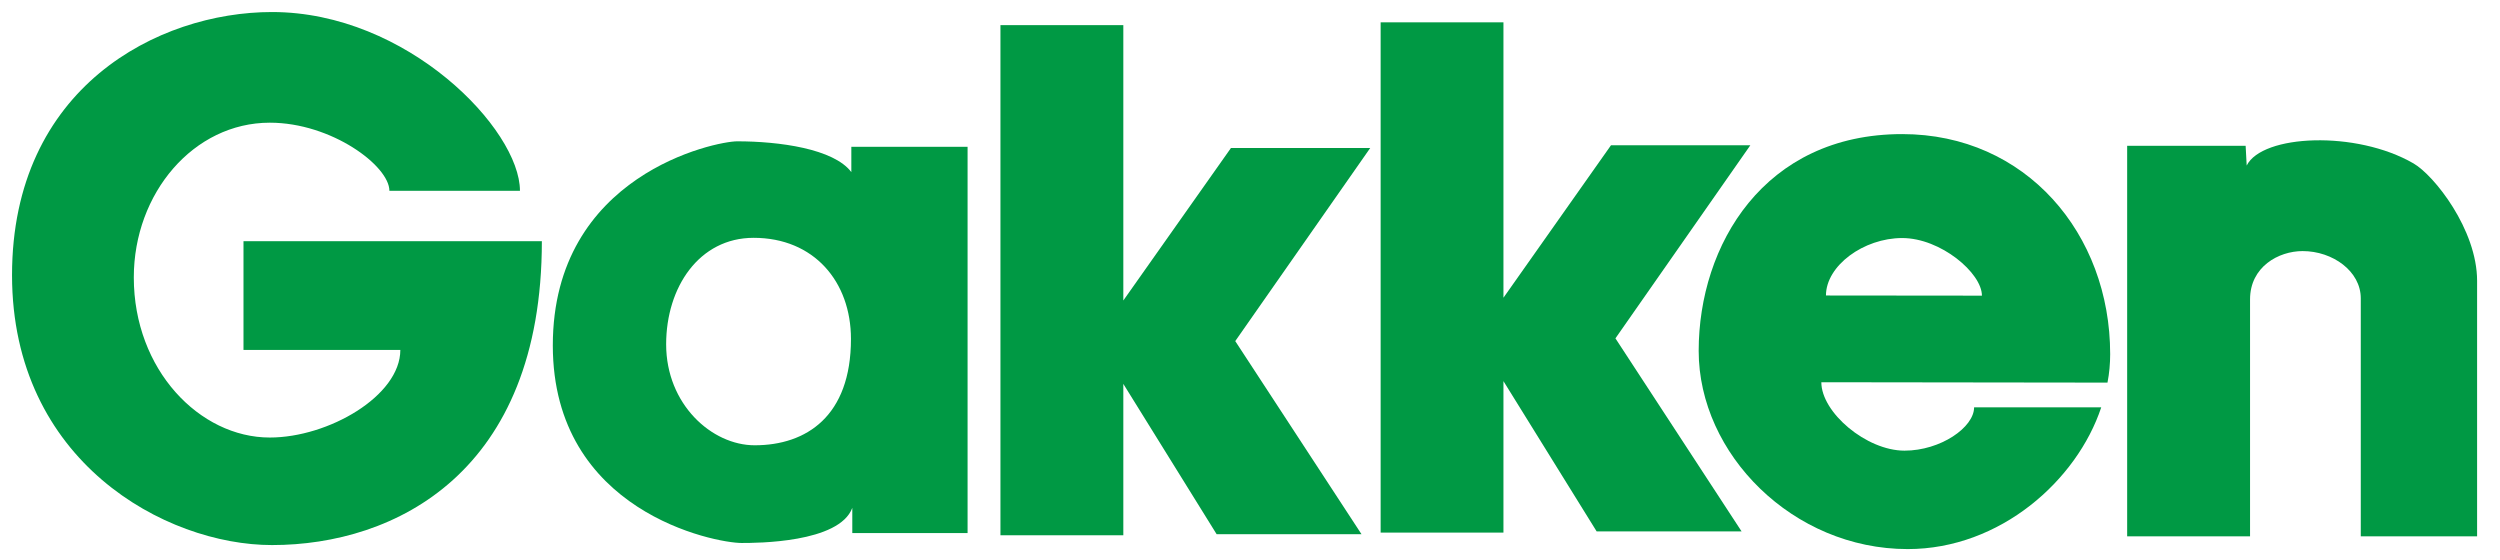
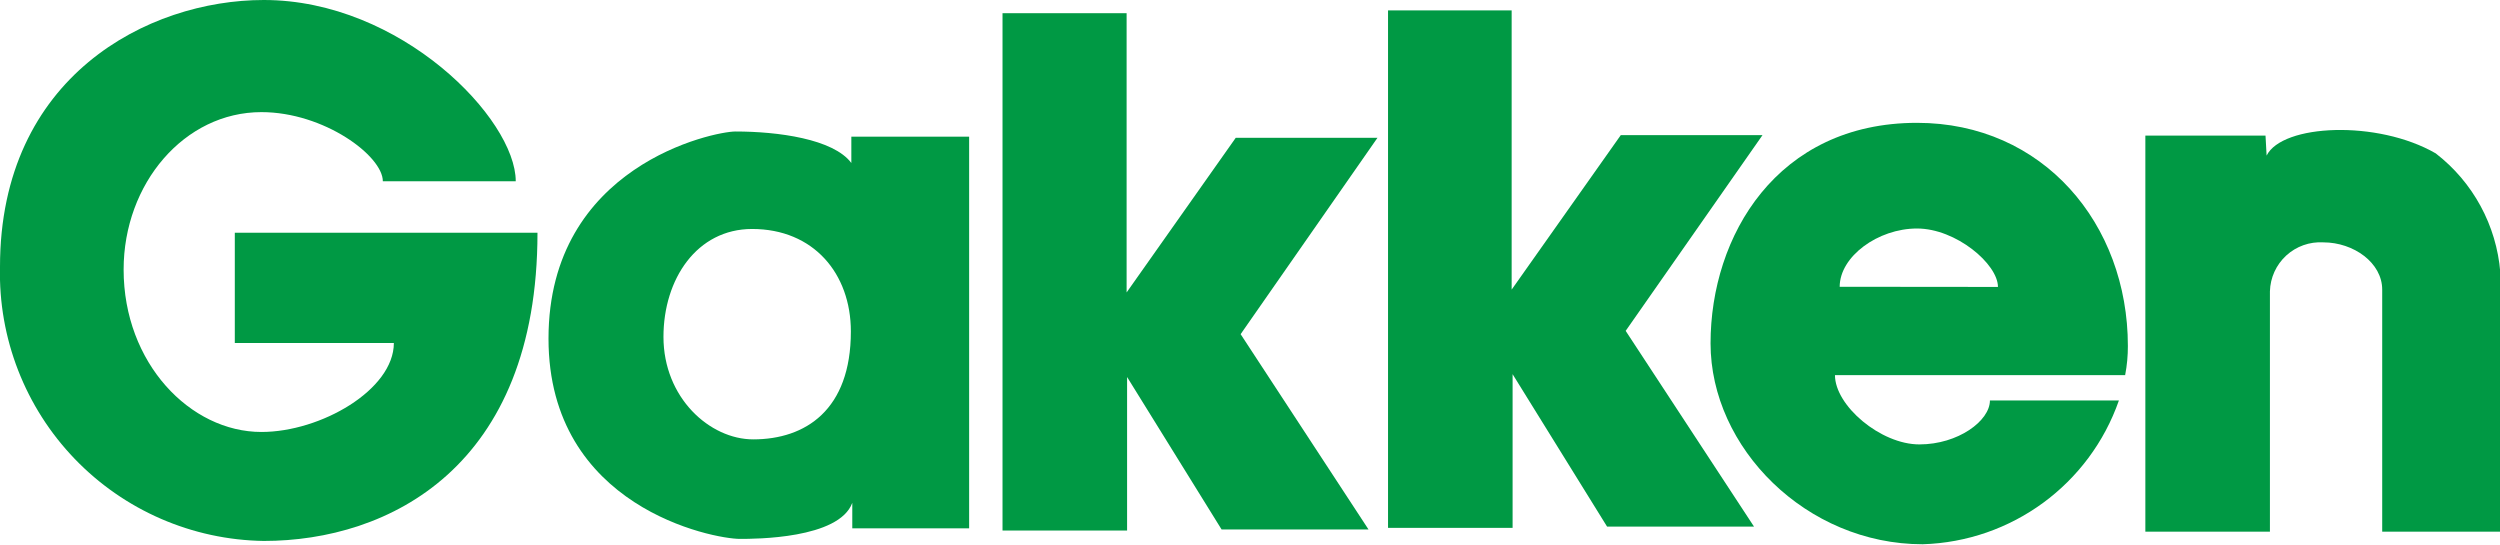
- <svg xmlns="http://www.w3.org/2000/svg" width="161px" height="36px" viewBox="0 0 161 36" version="1.1">
-   <g id="Portfolio" stroke="none" stroke-width="1" fill="none" fill-rule="evenodd">
-     <g id="Portfolio_Desktop-1280x850-Logo-Color" transform="translate(-1012, -961)" fill="#009944" fill-rule="nonzero">
-       <g id="Gakken_company_logo" transform="translate(1012, 961)">
-         <path d="M25.077,12.288 C25.077,10.685 21.353,7.901 17.375,7.901 C12.48,7.901 8.617,12.427 8.617,17.869 C8.617,23.815 12.854,28.177 17.375,28.177 C21.142,28.177 25.782,25.499 25.782,22.534 L15.681,22.534 L15.681,15.532 L34.896,15.532 C34.896,30.442 25.427,35.102 17.519,35.102 C10.637,35.102 0.775,29.694 0.775,17.72 C0.775,5.641 10.171,0.775 17.519,0.775 C26.234,0.775 33.485,8.333 33.485,12.288 L25.077,12.288 Z" id="path2180" />
-         <path d="M54.802,21.828 C54.802,18.147 52.426,15.316 48.534,15.316 C45.022,15.316 42.9,18.502 42.9,22.174 C42.9,26.042 45.842,28.676 48.602,28.676 C51.922,28.676 54.802,26.809 54.802,21.828 M62.312,9.456 L62.312,34.329 L54.888,34.329 L54.888,32.707 C54.048,34.968 48.693,34.968 47.757,34.968 C46.058,34.968 35.601,32.962 35.601,22.246 C35.601,11.227 46.106,9.101 47.474,9.101 C50.156,9.101 53.688,9.572 54.826,11.083 L54.826,9.456 L62.312,9.456 Z" id="path2182" />
-         <polygon id="path2184" points="64.429 1.62 64.429 34.469 72.342 34.469 72.342 24.722 78.35 34.401 87.68 34.401 79.55 21.967 88.241 9.533 79.272 9.533 72.342 19.352 72.342 1.62" />
-         <path d="M127.636,19.04 C127.636,17.586 124.982,15.33 122.501,15.33 C120.02,15.33 117.592,17.111 117.592,19.03 L127.636,19.04 Z M135.722,24.64 L117.294,24.616 C117.294,26.56 120.193,29.022 122.65,29.022 C124.972,29.022 127.132,27.52 127.132,26.234 L135.319,26.234 C133.759,30.932 128.816,35.361 122.856,35.361 C115.466,35.361 109.395,29.242 109.395,22.596 C109.395,15.786 113.608,8.636 122.501,8.636 C130.467,8.636 135.895,15.052 135.895,22.807 C135.895,23.412 135.842,24.031 135.722,24.64" id="path2186" />
-         <path d="M136.989,9.389 L136.989,34.541 L144.903,34.541 L144.903,19.28 C144.903,17.183 146.736,16.17 148.291,16.17 C150.225,16.17 152.034,17.466 152.034,19.213 L152.034,34.541 L159.525,34.541 L159.525,18.085 C159.525,14.793 156.766,11.294 155.427,10.522 C151.731,8.381 145.685,8.66 144.687,10.661 L144.619,9.389 L136.989,9.389 Z" id="path2188" />
-         <polygon id="path2190" points="88.913 1.437 88.913 34.301 96.822 34.301 96.822 24.544 102.825 34.224 112.159 34.224 104.034 21.79 112.721 9.356 103.747 9.356 96.822 19.174 96.822 1.437" />
-       </g>
-     </g>
-   </g>
+ <svg xmlns="http://www.w3.org/2000/svg" id="Layer_1" data-name="Layer 1" viewBox="0 0 158.75 34.59">
+   <path d="M25.08,12.29c0-1.61-3.73-4.39-7.71-4.39-4.89,0-8.75,4.53-8.75,10,0,5.94,4.23,10.31,8.75,10.31,3.77,0,8.41-2.68,8.41-5.65H15.68v-7H34.9c0,14.91-9.47,19.57-17.38,19.57A17,17,0,0,1,.77,17.72C.77,5.64,10.17.78,17.52.78c8.71,0,16,7.55,16,11.51Z" transform="translate(-0.77 -0.78)" style="fill:#094" />
+   <path d="M54.8,21.83c0-3.68-2.37-6.51-6.27-6.51-3.51,0-5.63,3.18-5.63,6.85,0,3.87,2.94,6.51,5.7,6.51,3.32,0,6.2-1.87,6.2-6.85M62.31,9.46V34.33H54.89V32.71C54.05,35,48.69,35,47.76,35c-1.7,0-12.16-2-12.16-12.72,0-11,10.51-13.15,11.87-13.15,2.69,0,6.22.47,7.36,2V9.46Z" transform="translate(-0.77 -0.78)" style="fill:#094" />
+   <path d="M64.43,1.62V34.47h7.91V24.72l6,9.68h9.33L79.55,22,88.24,9.53h-9l-6.93,9.82V1.62Z" transform="translate(-0.77 -0.78)" style="fill:#094" />
+   <path d="M127.64,19c0-1.45-2.66-3.71-5.14-3.71s-4.91,1.78-4.91,3.7Zm8.08,5.6-18.43,0c0,1.94,2.9,4.4,5.36,4.4s4.48-1.5,4.48-2.79h8.19a13.63,13.63,0,0,1-12.46,9.13c-7.39,0-13.47-6.12-13.47-12.76,0-6.81,4.22-14,13.11-14,8,0,13.39,6.41,13.39,14.17a9.52,9.52,0,0,1-.17,1.83" transform="translate(-0.77 -0.78)" style="fill:#094" />
+   <path d="M137,9.39V34.54h7.91V19.28a3.2,3.2,0,0,1,3.39-3.11c1.93,0,3.74,1.3,3.74,3V34.54h7.5V18.08a10.63,10.63,0,0,0-4.1-7.56c-3.7-2.14-9.75-1.86-10.74.14l-.07-1.27Z" transform="translate(-0.77 -0.78)" style="fill:#094" />
+   <path d="M88.91,1.44V34.3h7.91V24.54l6,9.68h9.33L104,21.79l8.69-12.43h-9l-6.93,9.81V1.44Z" transform="translate(-0.77 -0.78)" style="fill:#094" />
</svg>
